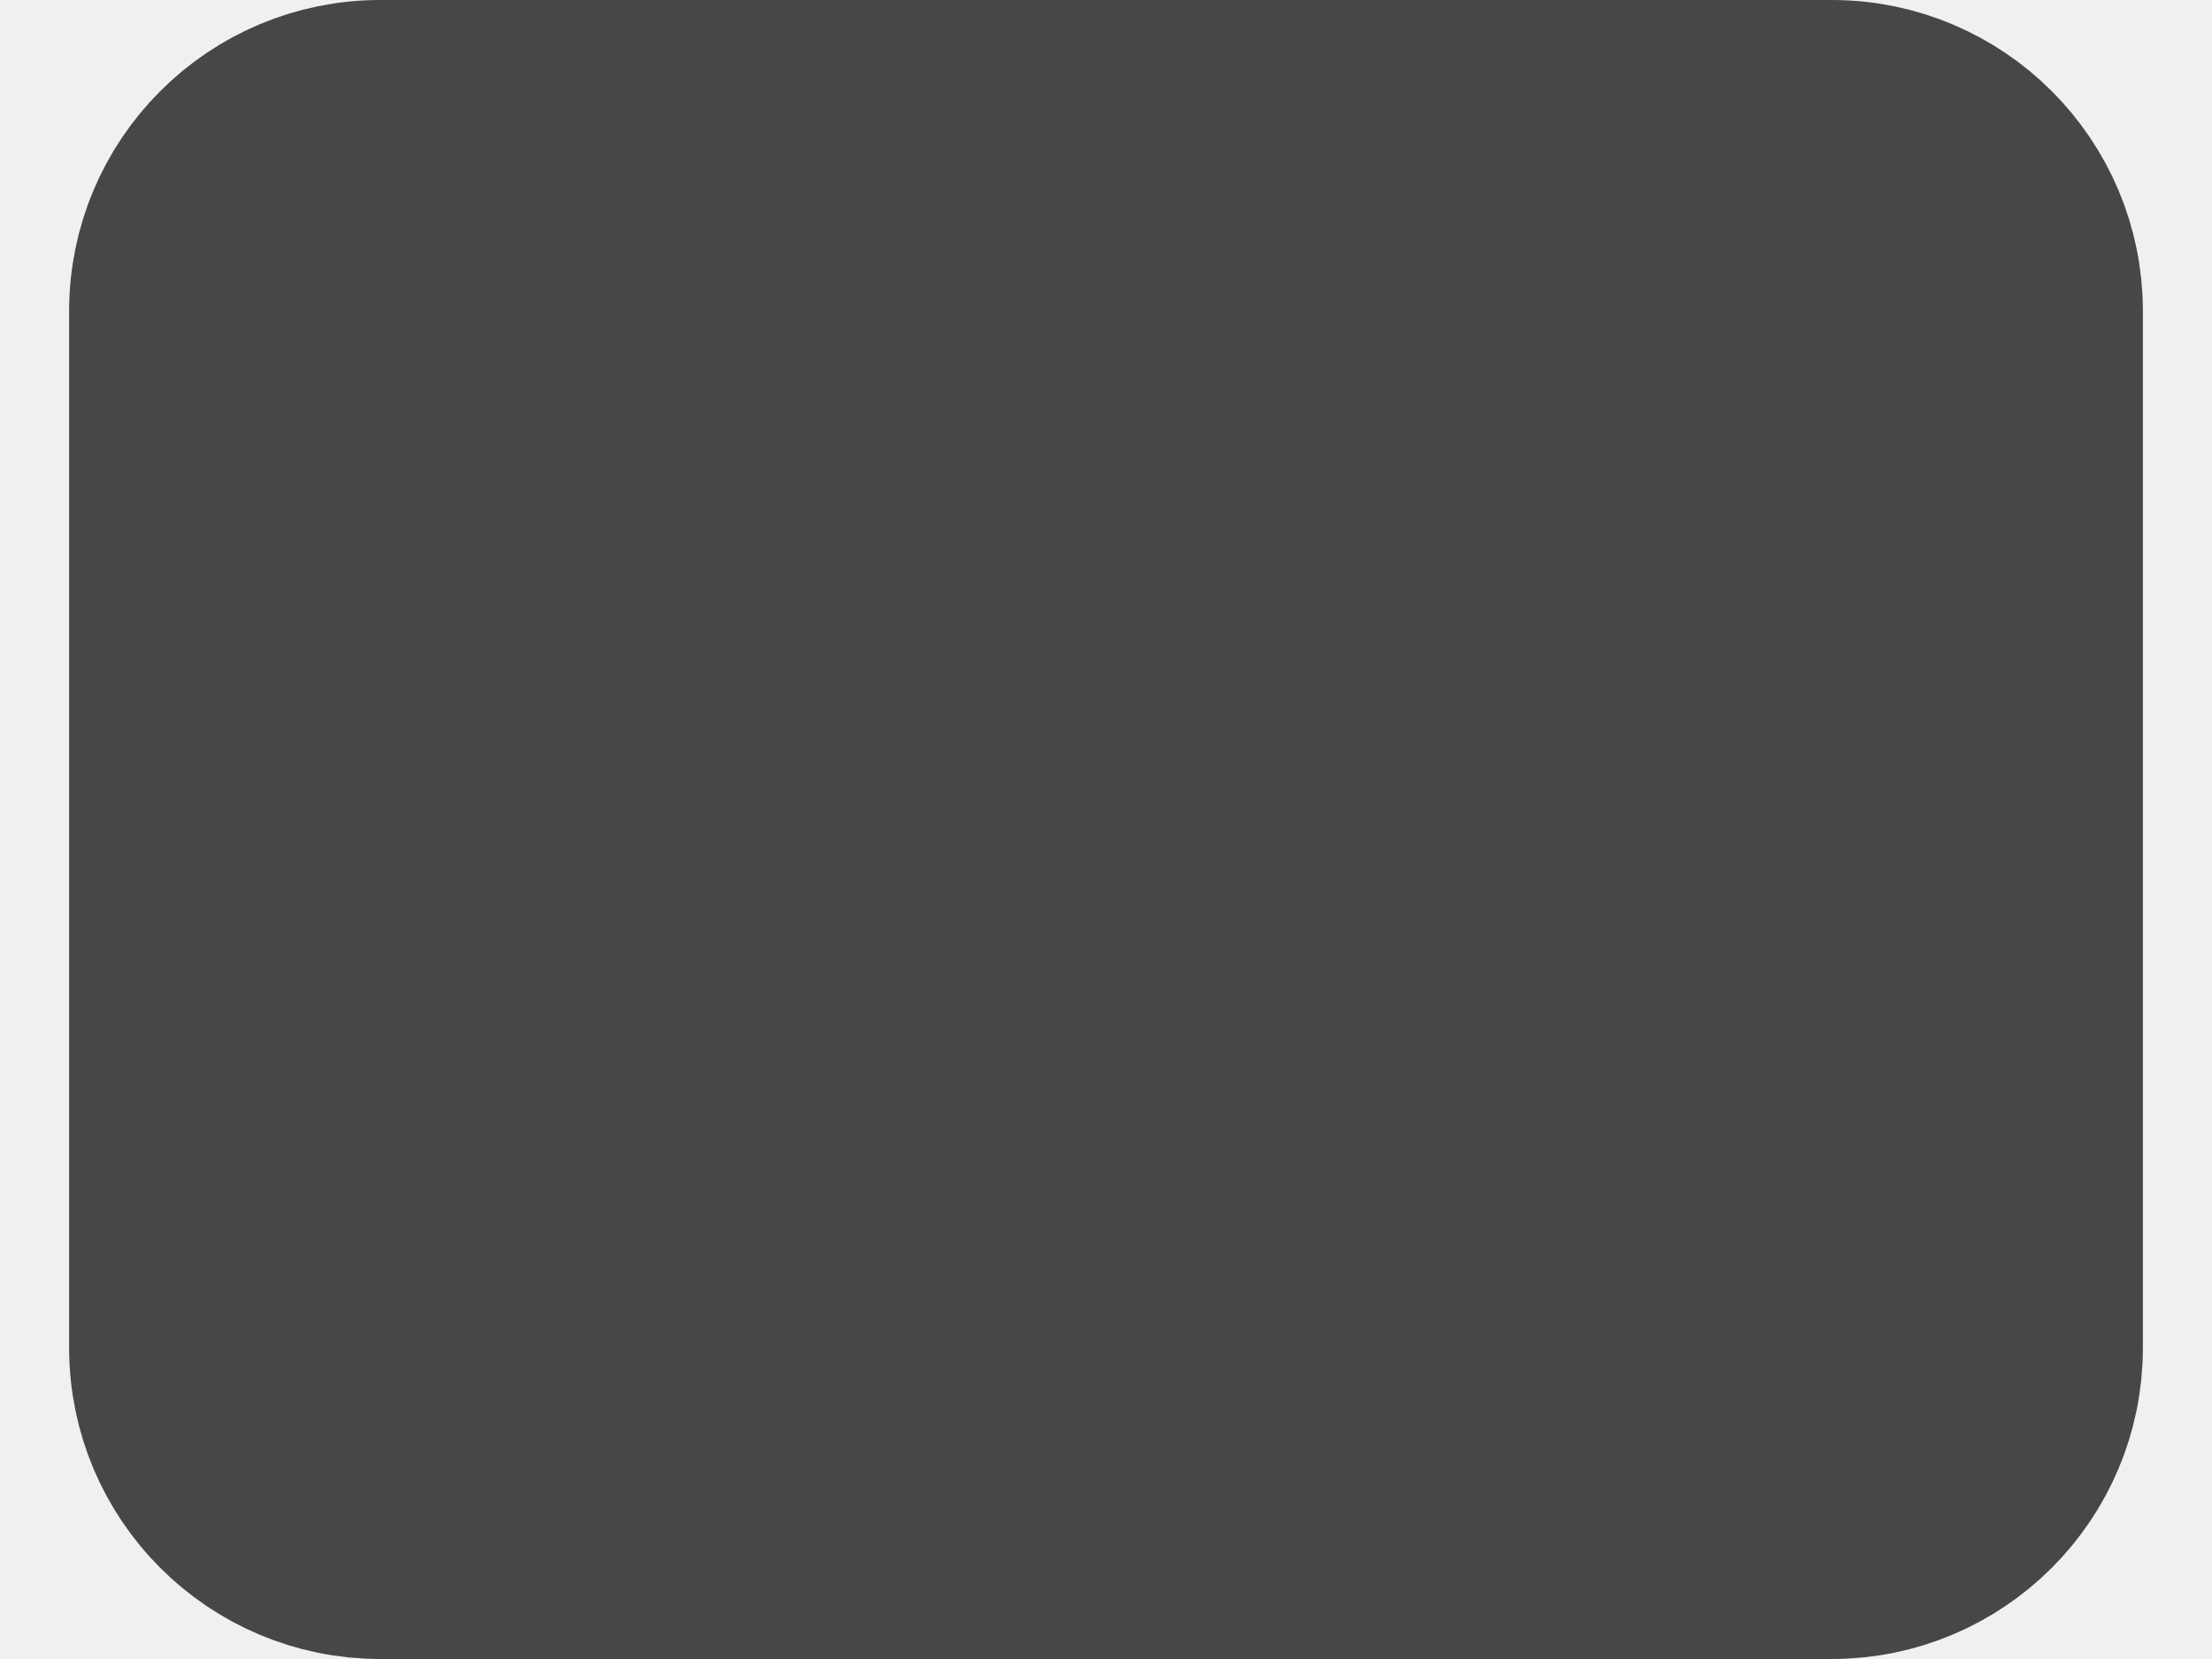
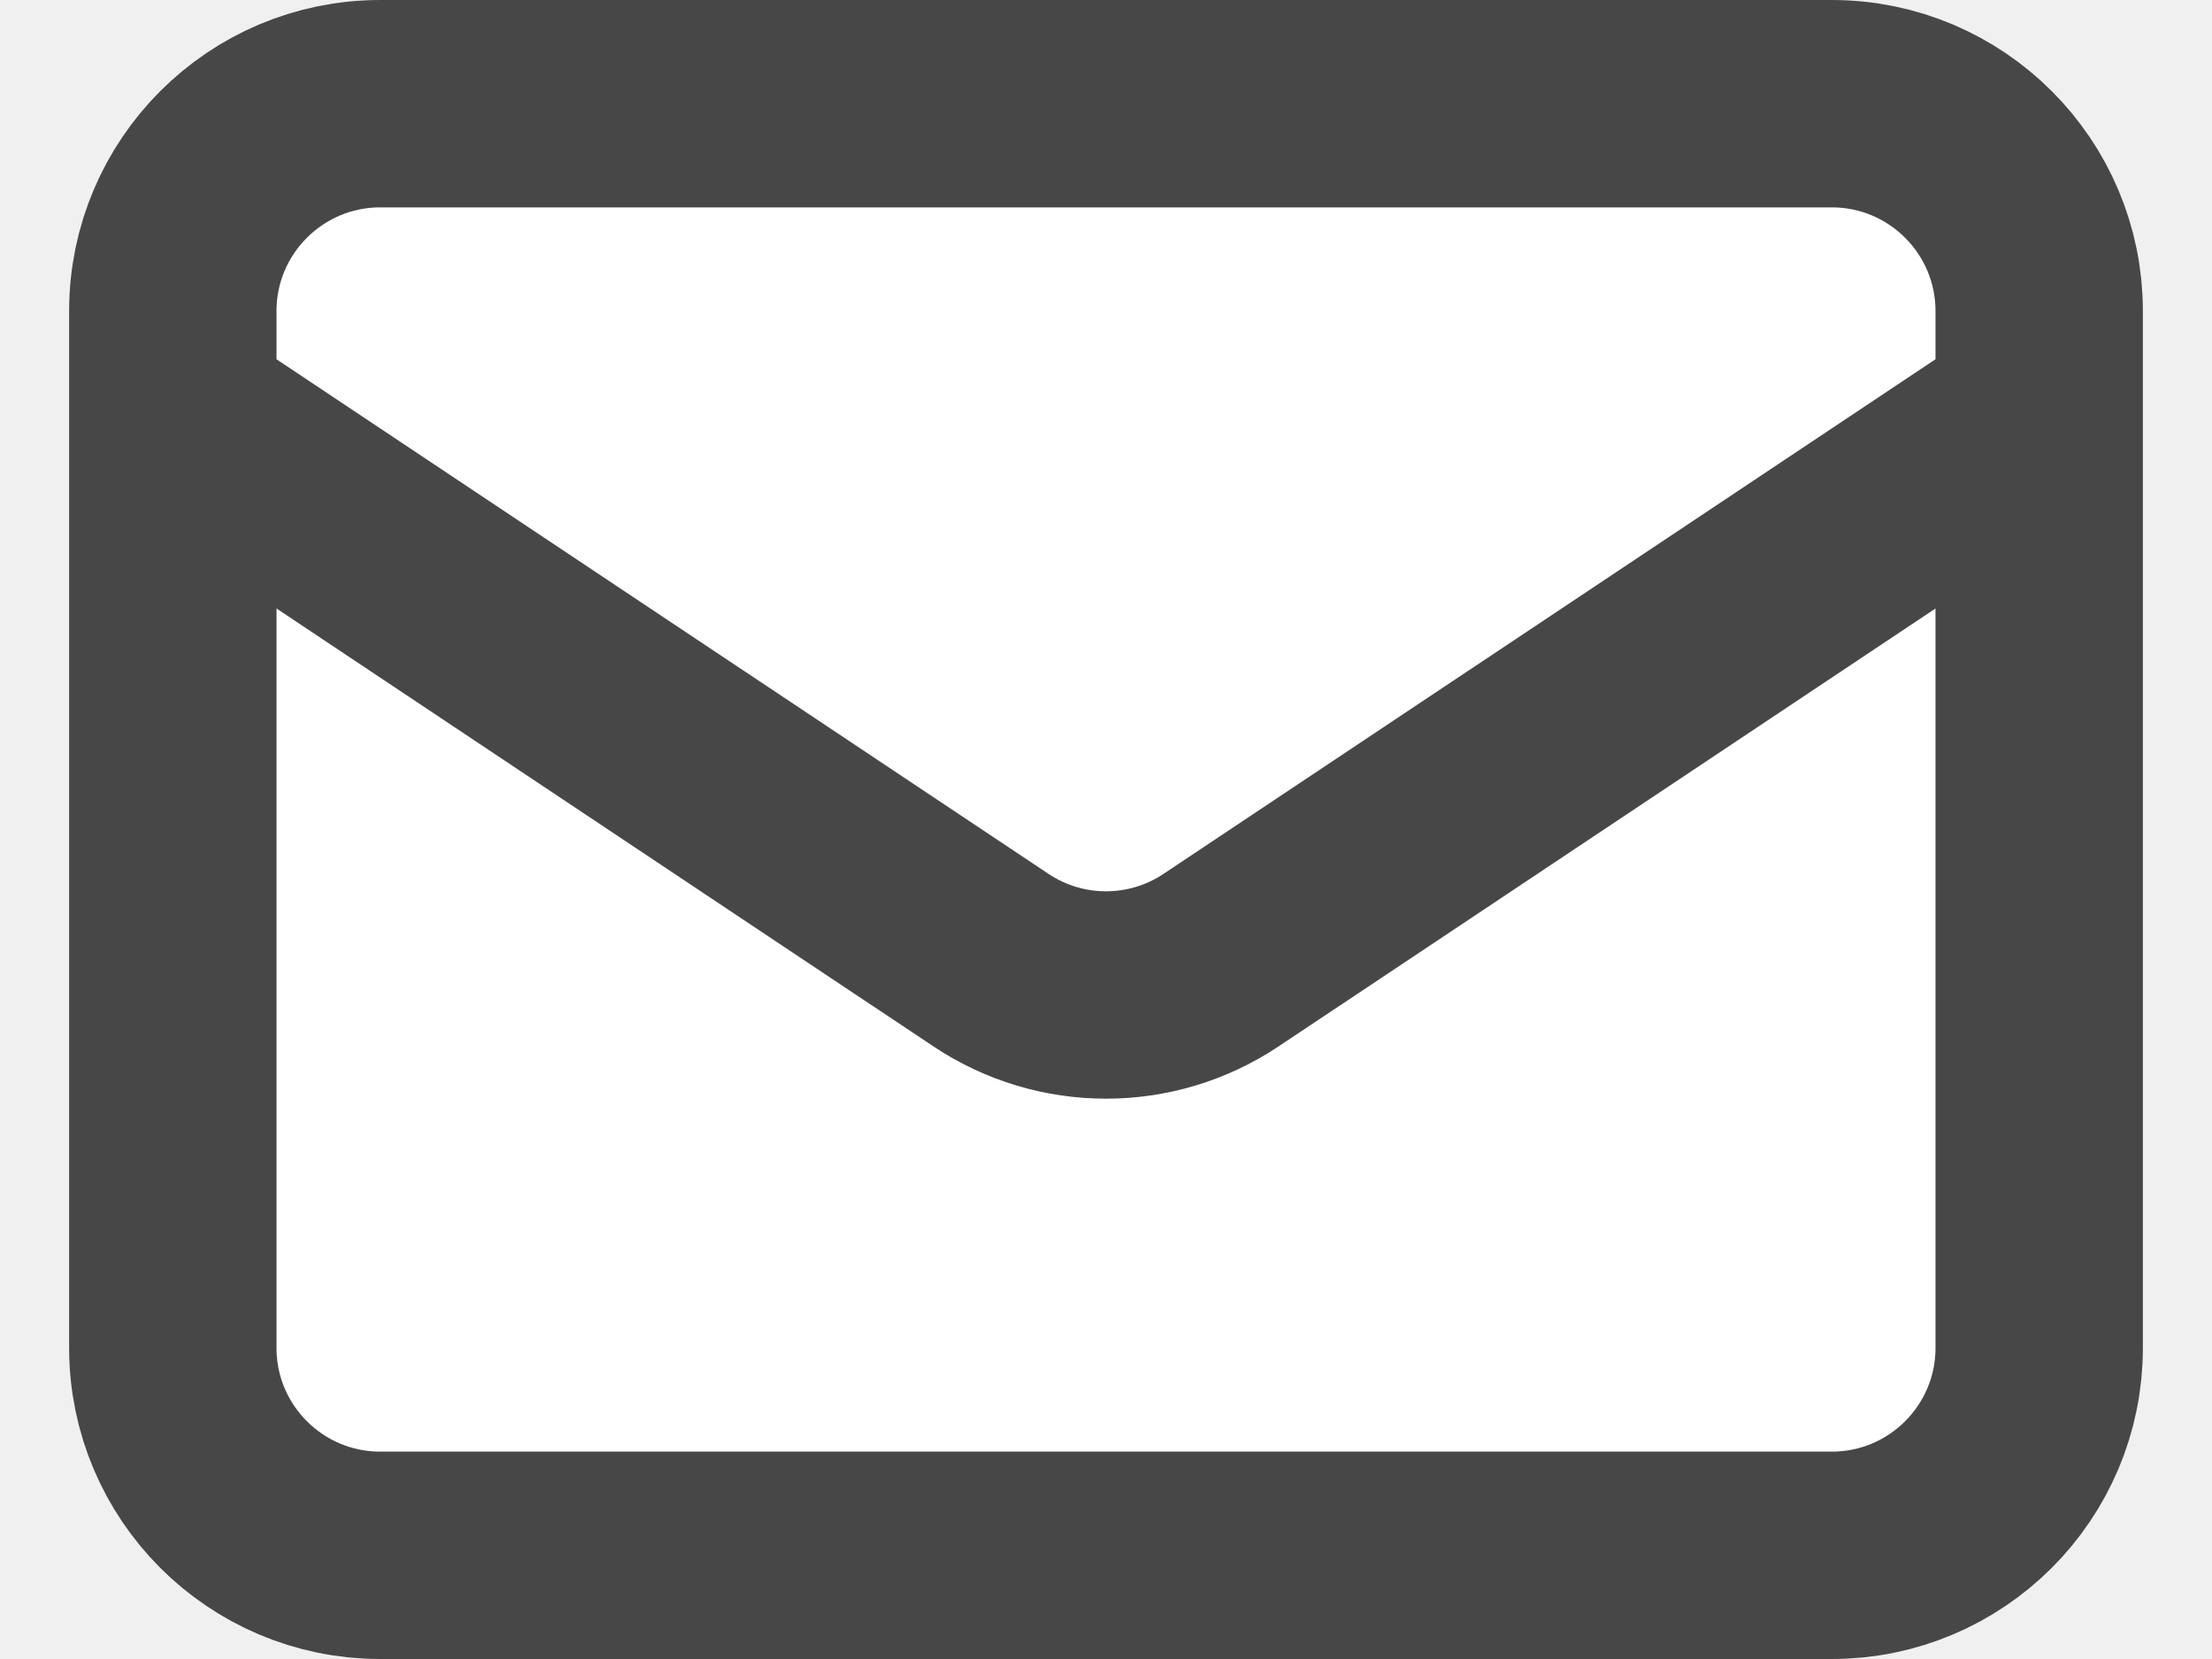
<svg xmlns="http://www.w3.org/2000/svg" width="16" height="12" viewBox="0 0 16 12" fill="none">
-   <path d="M1.25 3L7.168 6.945C7.672 7.281 8.328 7.281 8.832 6.945L14.75 3M2.75 11.25H13.25C14.078 11.25 14.75 10.578 14.75 9.75V2.25C14.75 1.422 14.078 0.75 13.25 0.75H2.75C1.922 0.75 1.25 1.422 1.25 2.25V9.75C1.25 10.578 1.922 11.25 2.75 11.25Z" stroke="#474747" stroke-width="1.5" stroke-linecap="round" stroke-linejoin="round" fill="#474747" />
+   <path d="M1.25 3L7.168 6.945C7.672 7.281 8.328 7.281 8.832 6.945L14.75 3M2.75 11.25H13.25C14.078 11.25 14.75 10.578 14.75 9.75V2.25C14.75 1.422 14.078 0.75 13.25 0.75H2.75C1.922 0.75 1.25 1.422 1.25 2.25V9.75C1.25 10.578 1.922 11.25 2.75 11.25Z" stroke="#474747" stroke-width="1.5" stroke-linecap="round" stroke-linejoin="round" fill="white" />
</svg>
